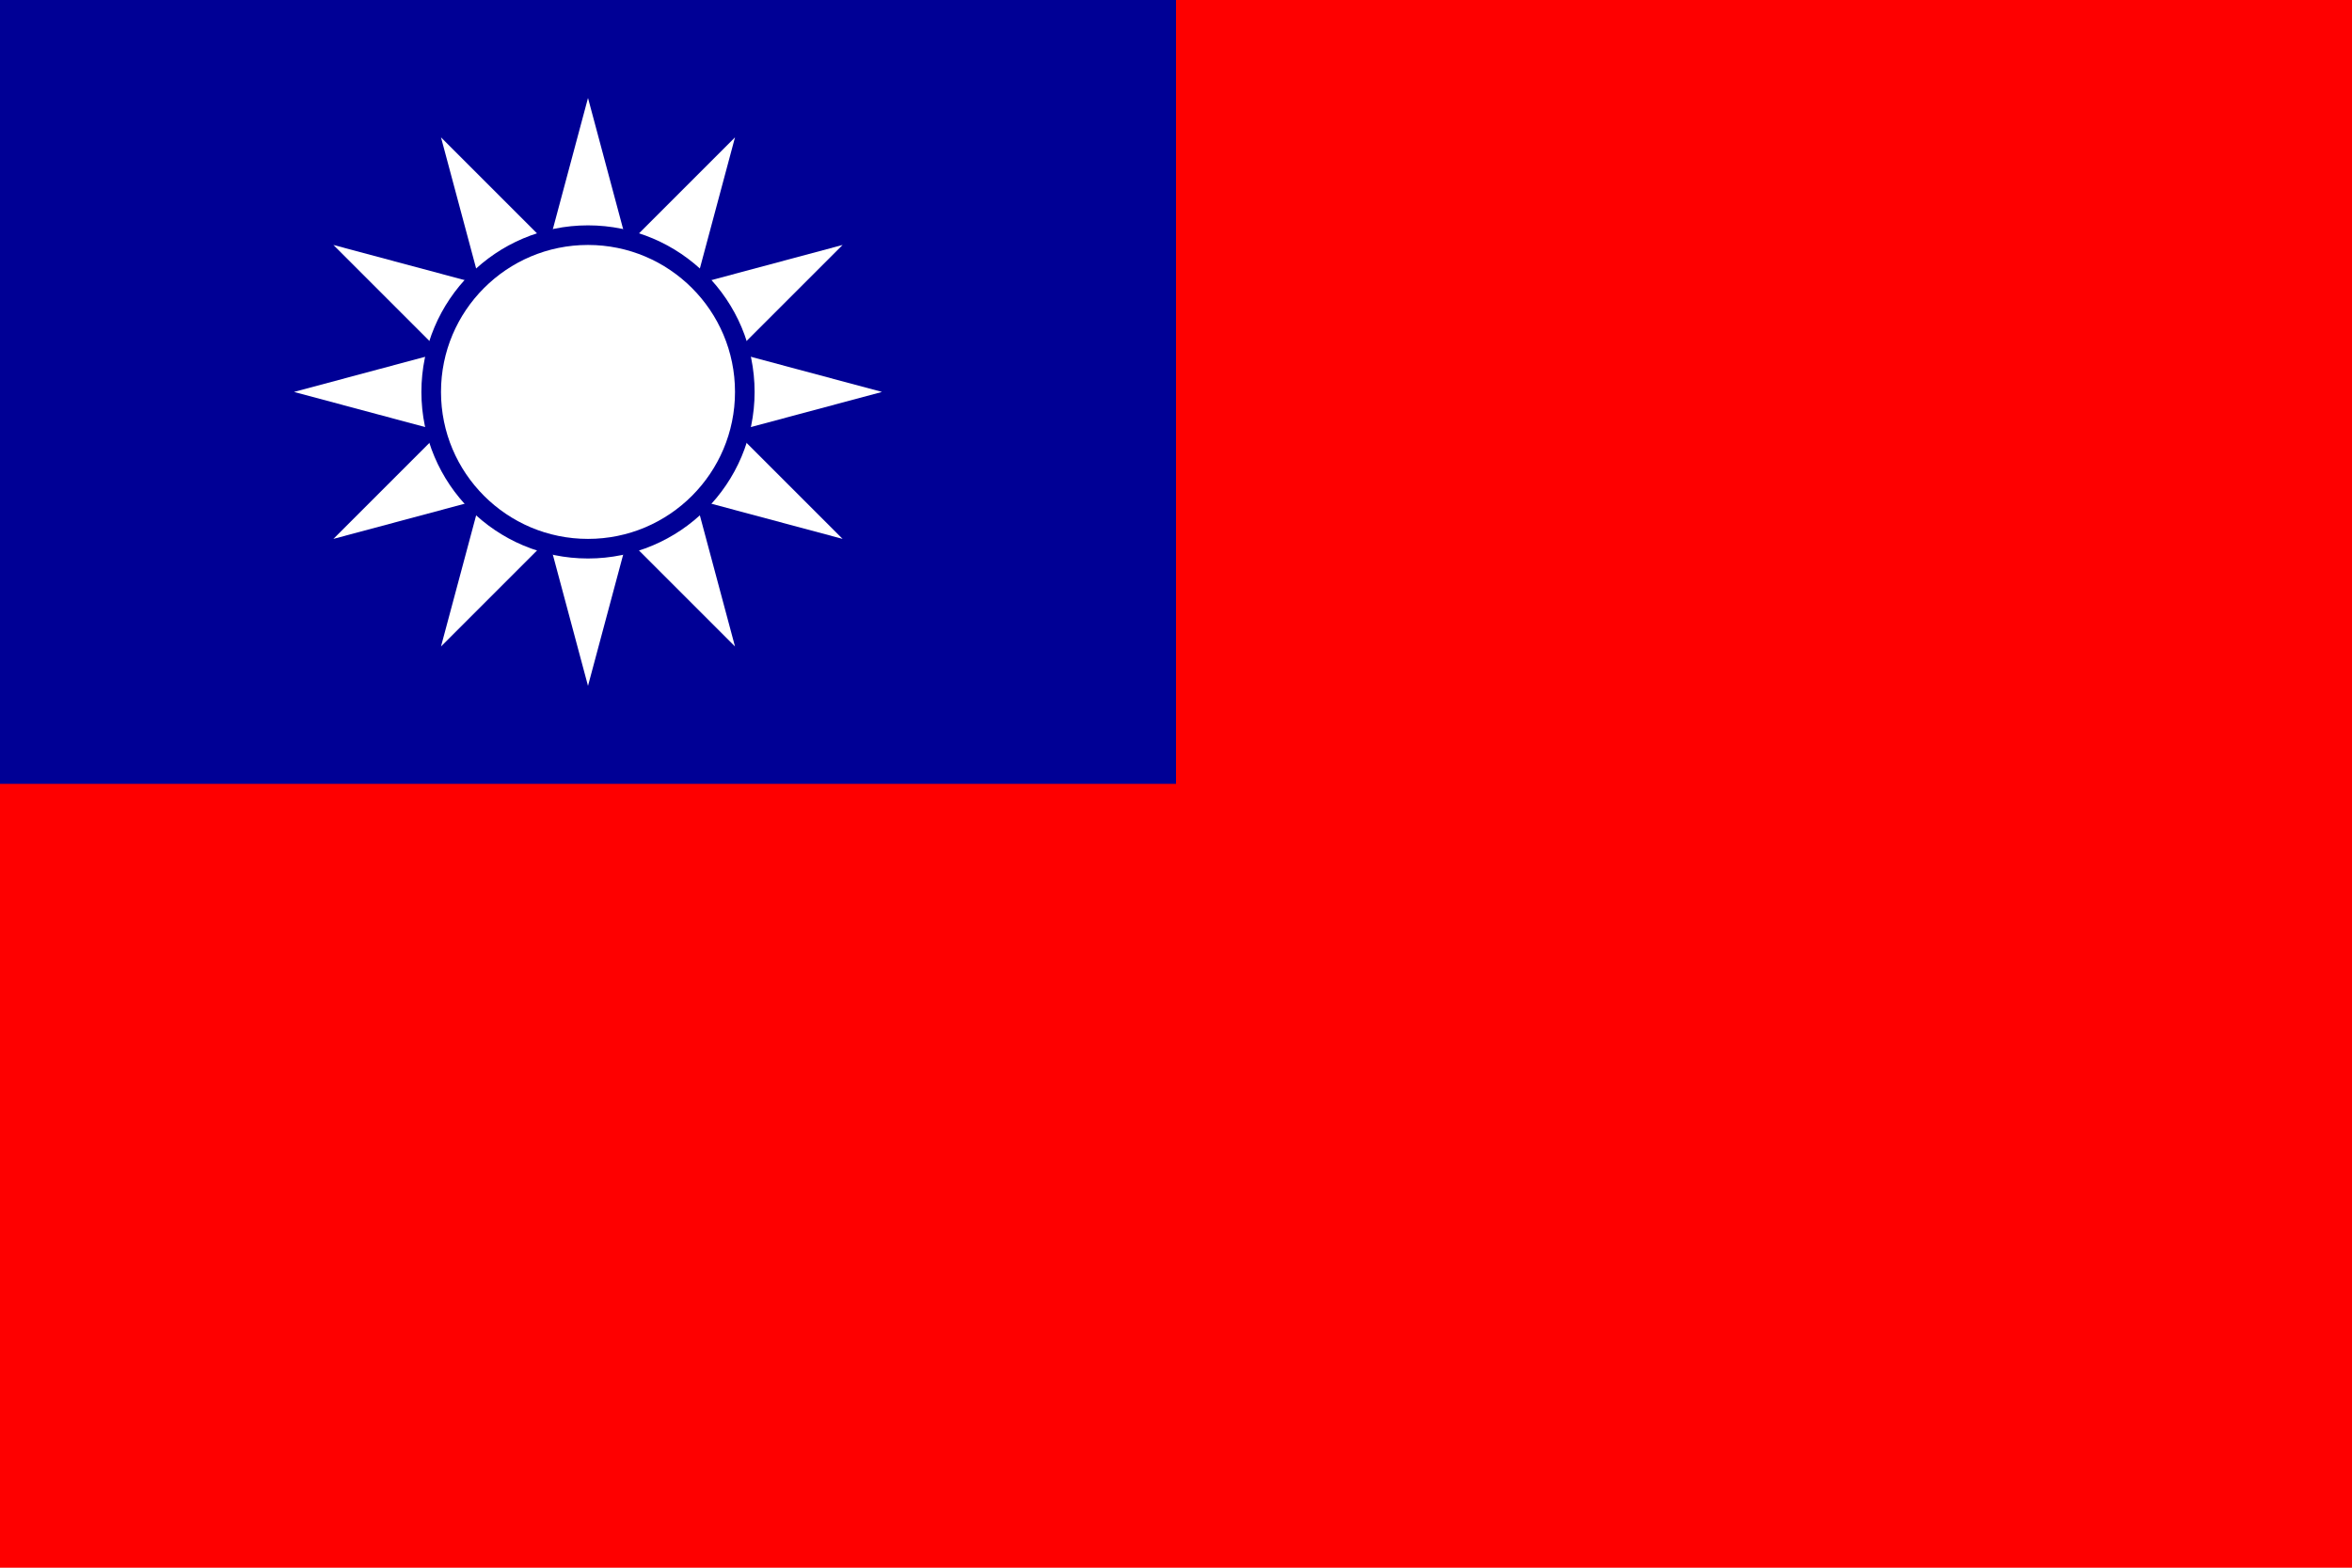
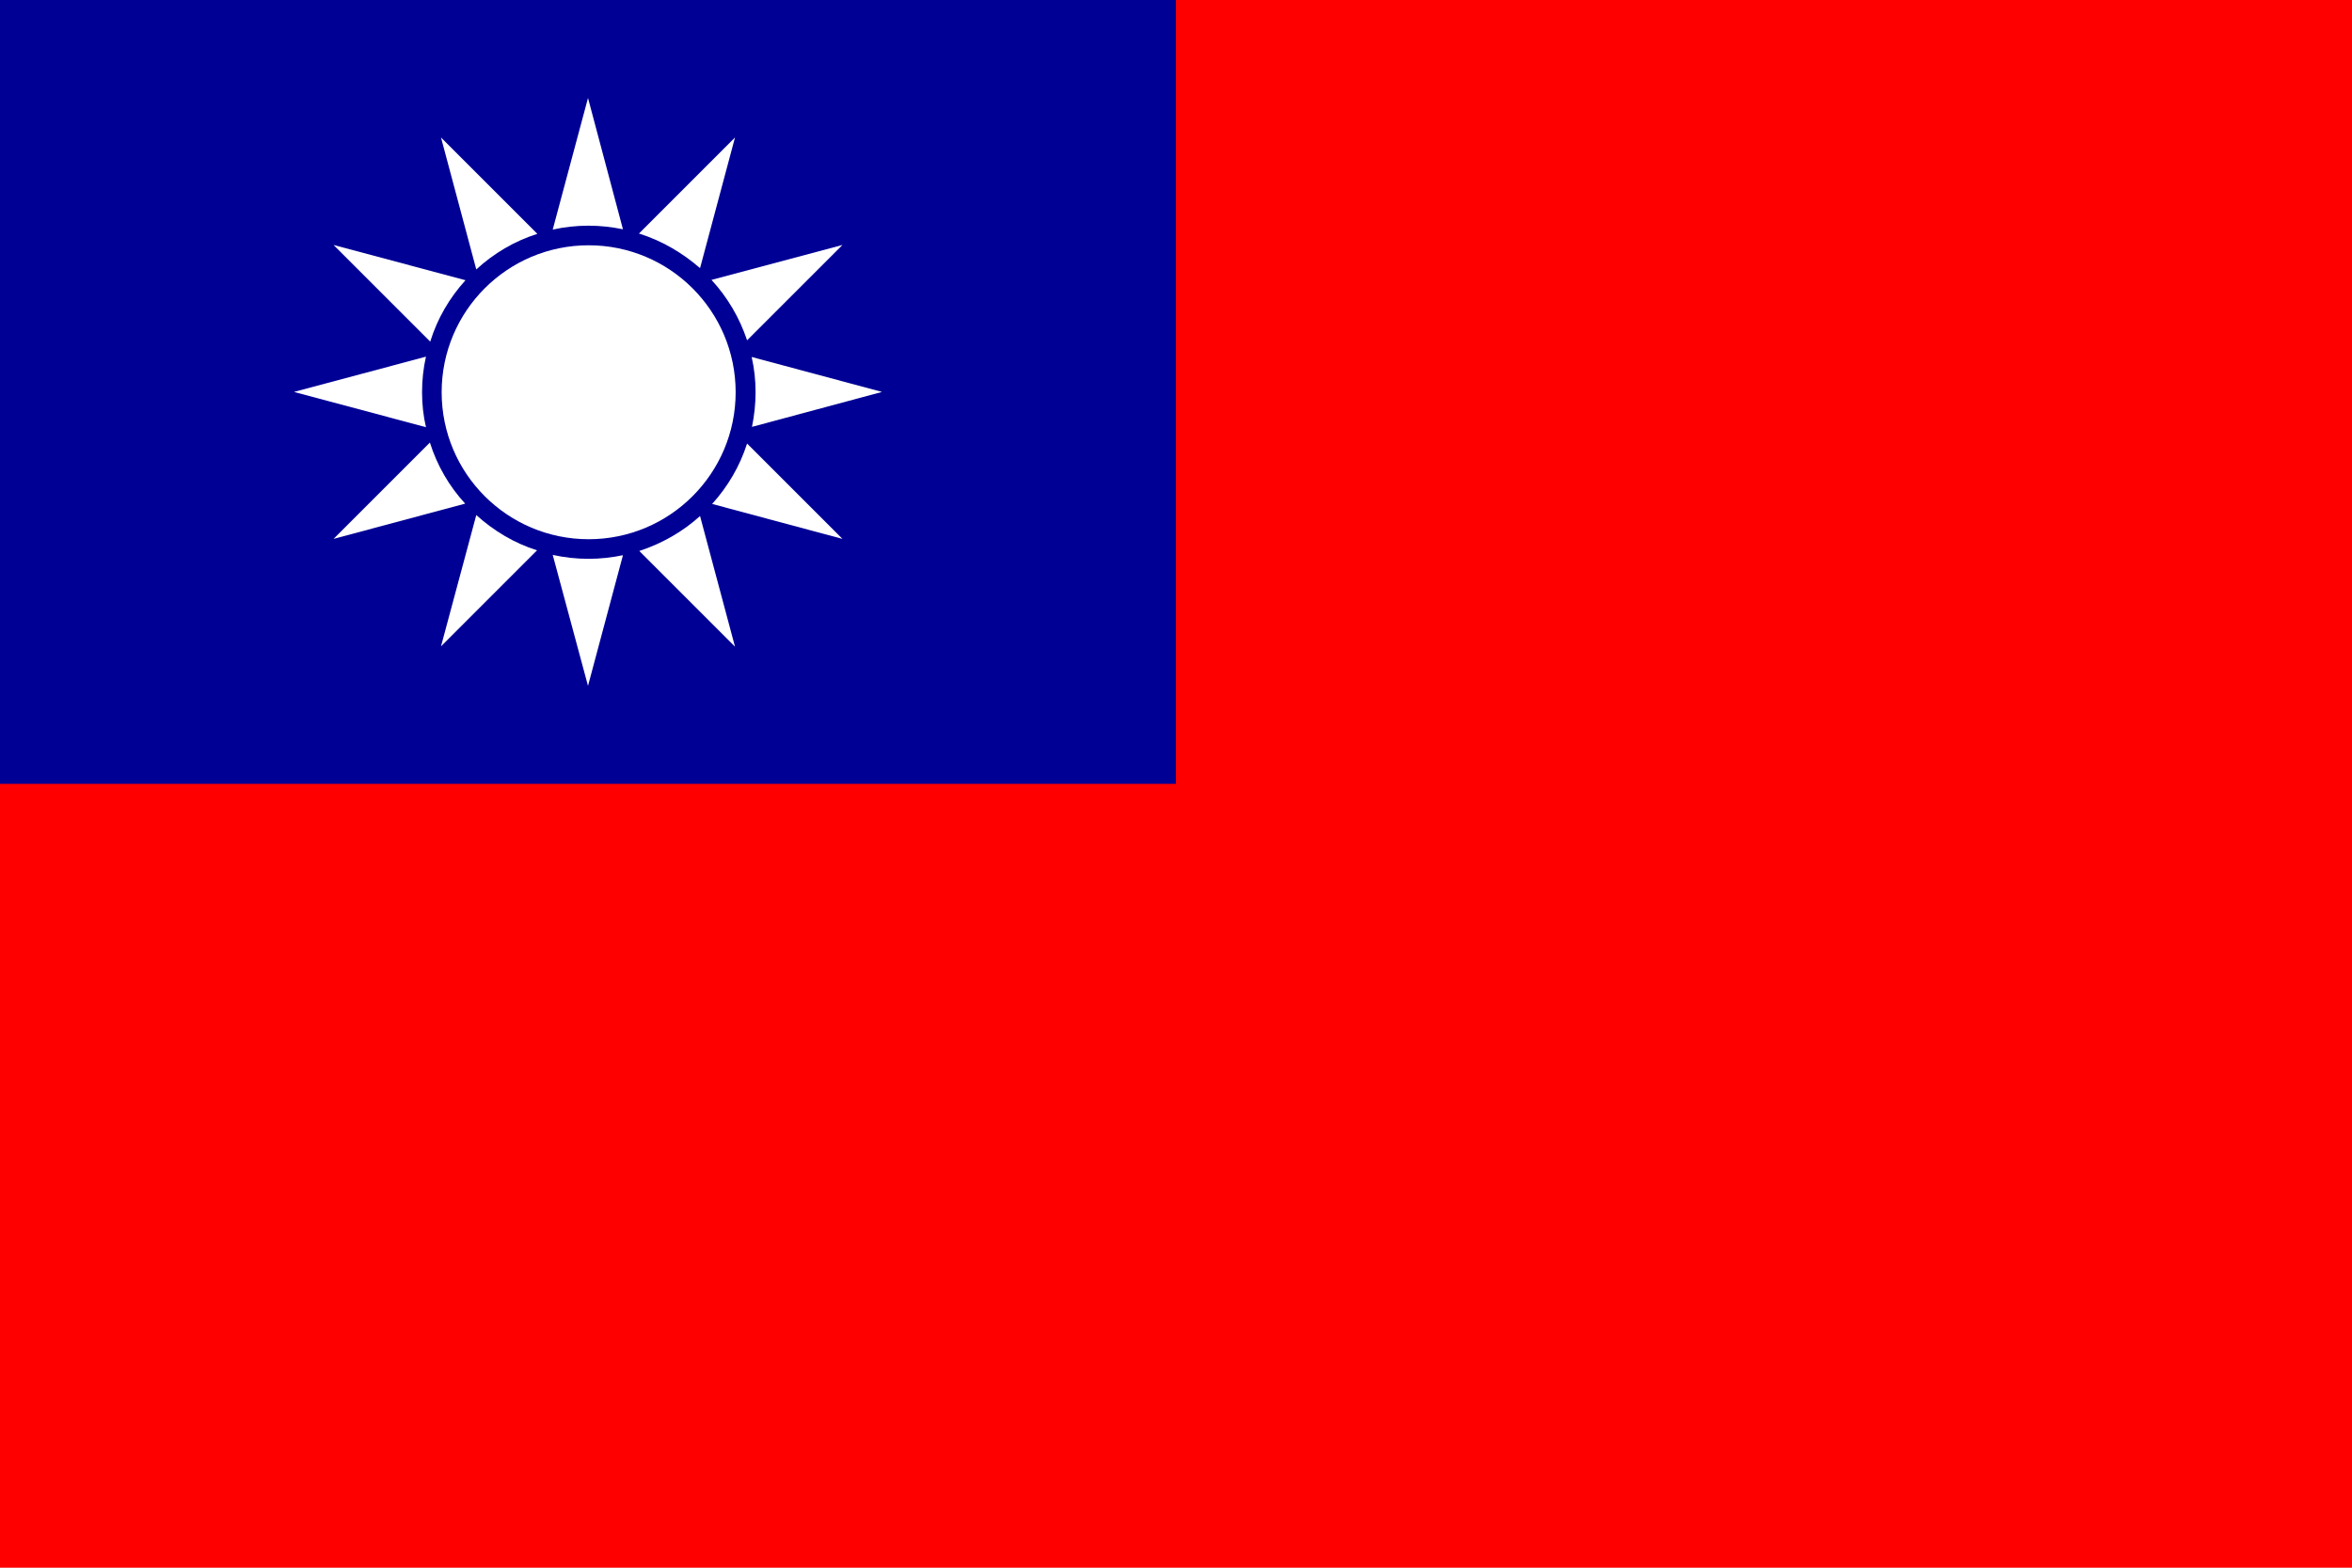
- <svg xmlns="http://www.w3.org/2000/svg" viewBox="0 0 900 600">
-   <g fill-rule="evenodd">
-     <path d="M0 0h900v600H0z" fill="#fe0000" />
-     <path d="M0 0h450v300H0z" fill="#000095" />
+ <svg xmlns="http://www.w3.org/2000/svg" version="1.1" id="Layer_1" x="0px" y="0px" viewBox="0 0 720 480" style="enable-background:new 0 0 720 480;" xml:space="preserve">
+   <g>
+     <g>
+       <path style="fill-rule:evenodd;clip-rule:evenodd;fill:#FE0000;" d="M0,0h720v480H0V0z" />
+       <path style="fill-rule:evenodd;clip-rule:evenodd;fill:#000095;" d="M0,0h360v240H0V0z" />
+     </g>
+     <g>
+       <path style="fill:#FFFFFF;" d="M214.3,82.1L225,42.1l-29.4,29.4C202.6,73.7,208.9,77.4,214.3,82.1z" />
+       <path style="fill:#FFFFFF;" d="M180.2,69.1c3.6,0,7.1,0.4,10.5,1.1L180,30l-10.8,40.3C172.8,69.5,176.4,69.1,180.2,69.1z" />
+       <path style="fill:#FFFFFF;" d="M164.5,71.6L135,42.1l10.8,40.4C151.1,77.6,157.5,73.8,164.5,71.6z" />
+       <circle style="fill:#FFFFFF;" cx="180.2" cy="120.1" r="45" />
+       <path style="fill:#FFFFFF;" d="M270,120l-39.9-10.7c0.8,3.5,1.2,7.1,1.2,10.8c0,3.6-0.4,7.2-1.1,10.6L270,120z" />
+       <path style="fill:#FFFFFF;" d="M228.7,104.2L257.9,75l-40.1,10.7C222.7,91,226.4,97.3,228.7,104.2z" />
+       <path style="fill:#FFFFFF;" d="M142.5,85.8L102.1,75l29.6,29.6C133.9,97.5,137.6,91.2,142.5,85.8z" />
+       <path style="fill:#FFFFFF;" d="M195.7,168.7l29.3,29.3L214.3,158C209,162.8,202.7,166.4,195.7,168.7z" />
+       <path style="fill:#FFFFFF;" d="M129.2,120.1c0-3.7,0.4-7.4,1.2-10.9L90,120l40.4,10.8C129.6,127.4,129.2,123.8,129.2,120.1z" />
+       <path style="fill:#FFFFFF;" d="M180.2,171.1c-3.8,0-7.4-0.4-11-1.2L180,210l10.7-40C187.3,170.7,183.8,171.1,180.2,171.1z" />
+       <path style="fill:#FFFFFF;" d="M218,154.3l39.9,10.7l-29.2-29.2C226.5,142.7,222.8,149,218,154.3z" />
+       <path style="fill:#FFFFFF;" d="M145.8,157.7L135,197.9l29.4-29.4C157.4,166.3,151.1,162.5,145.8,157.7z" />
+       <path style="fill:#FFFFFF;" d="M131.6,135.5L102.1,165l40.3-10.8C137.5,148.9,133.8,142.5,131.6,135.5z" />
+     </g>
  </g>
-   <path d="M225 37.5l-56.25 209.928L322.428 93.75 112.5 150l209.928 56.25L168.75 52.572 225 262.5l56.25-209.928L127.572 206.25 337.5 150 127.572 93.75 281.25 247.428 225 37.5" fill="#fff" paint-order="markers fill stroke" />
-   <circle cy="150" cx="225" r="60" fill="#fff" stroke="#000095" stroke-width="7.5" />
</svg>
